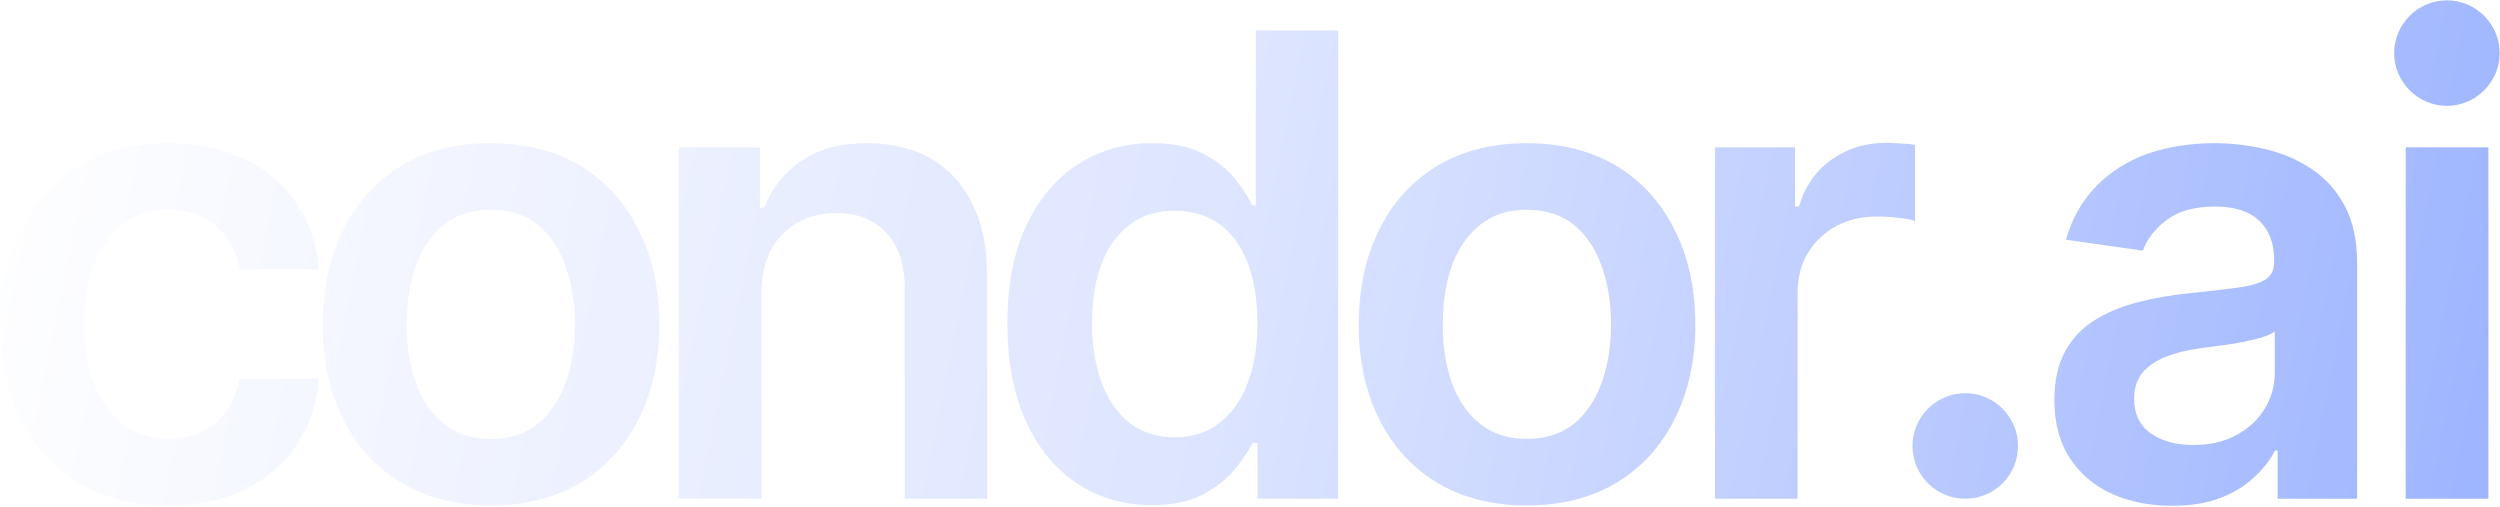
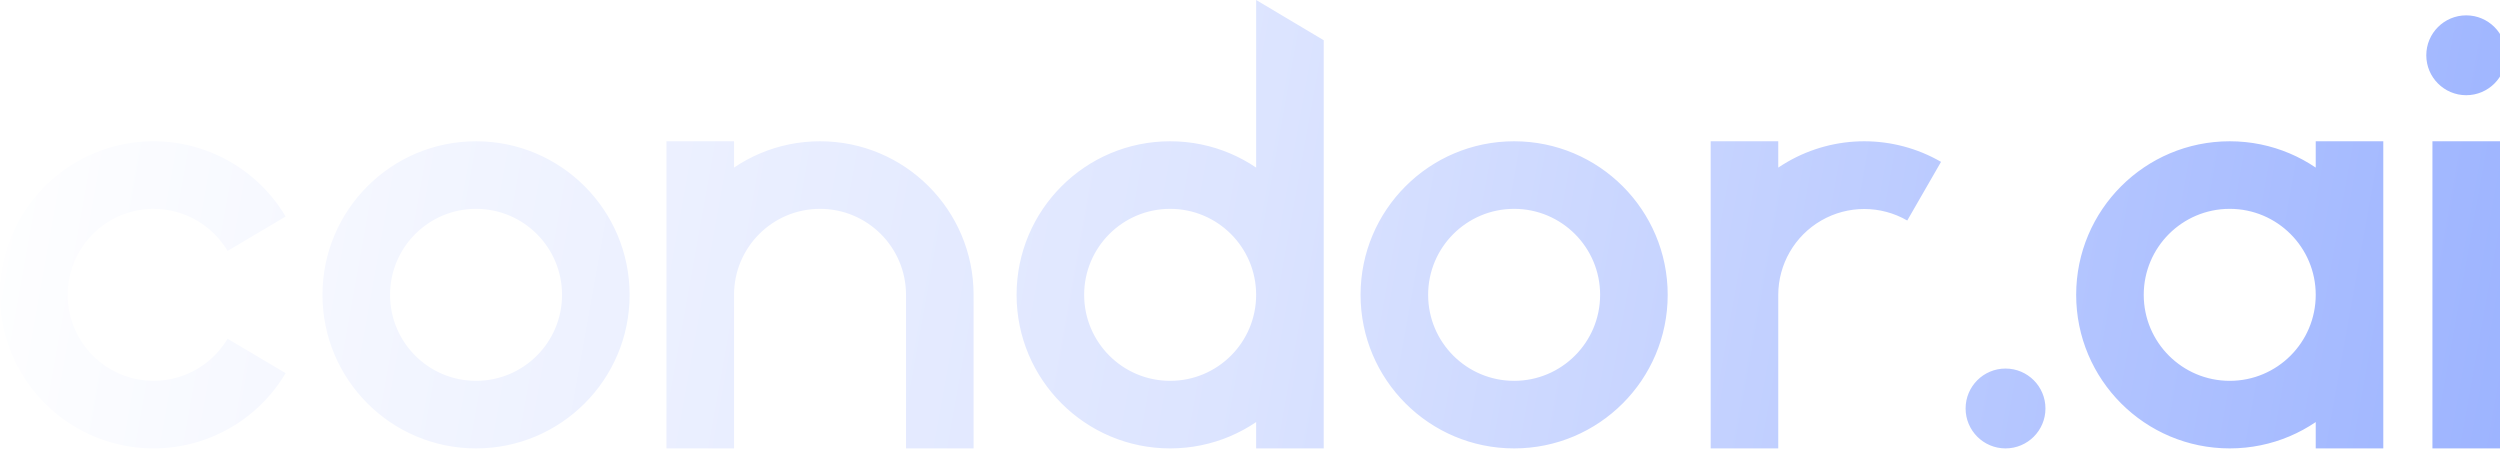
- <svg xmlns="http://www.w3.org/2000/svg" viewBox="0 0 777 157.3" fill="url(#g)" role="img" aria-label="condor.ai">
+ <svg xmlns="http://www.w3.org/2000/svg" viewBox="0 0 814 146" fill="url(#g)" role="img" aria-label="condor.ai">
  <defs>
-     <linearGradient id="g" gradientUnits="userSpaceOnUse" x1="0" y1="0" x2="777" y2="157.3">
+     <linearGradient id="g" gradientUnits="userSpaceOnUse" x1="0" y1="0" x2="814" y2="146">
      <stop offset="0" stop-color="#FFFFFF" />
      <stop offset="0.5" stop-color="#DCE4FF" />
      <stop offset="1" stop-color="#9DB4FF" />
    </linearGradient>
  </defs>
-   <path d="M  52.3   157.1L  52.3   157.1Q  36   157.1   24.3  150Q  12.6  142.8   6.3  130.1Q  0.1  117.4   0.1  100.9L  0.1  100.9Q  0.1  84.2   6.4  71.5Q  12.8  58.8   24.5  51.6Q  36.2  44.5   52.1  44.5L  52.1  44.5Q  65.5  44.5   75.8  49.3Q  86  54.2   92.1  63.1Q  98.2  71.9   99.1  83.7L  99.1  83.7L  74.5  83.7Q  73.5  78.4   70.7  74.2Q  67.9  70   63.3  67.6Q  58.8  65.2   52.5  65.2L  52.5  65.2Q  44.6  65.2   38.7  69.4Q  32.8  73.7   29.5  81.6Q  26.2  89.5   26.2  100.5L  26.2  100.5Q  26.2  111.6   29.4  119.7Q  32.6  127.8   38.6  132.1Q  44.5  136.4   52.5  136.4L  52.5  136.4Q  61  136.4   66.9  131.5Q  72.8  126.5   74.5  117.7L  74.5  117.7L  99.1  117.7Q  98.2  129.3   92.3  138.2Q  86.3  147.1   76.2  152.1Q  66   157.1   52.3   157.1ZM  152.5   157.1L  152.5   157.1Q  136.5   157.1   124.8  150.1Q  113.1  143.1   106.7  130.4Q  100.3  117.7   100.3  100.9L  100.3  100.9Q  100.3  84   106.7  71.3Q  113.1  58.5   124.8  51.5Q  136.5  44.5   152.5  44.5L  152.5  44.5Q  168.6  44.5   180.3  51.5Q  192  58.5   198.4  71.3Q  204.9  84   204.9  100.9L  204.9  100.9Q  204.9  117.7   198.4  130.4Q  192  143.1   180.3  150.1Q  168.6   157.1   152.5   157.1ZM  152.5  136.4L  152.5  136.4Q  161.4  136.4   167.2  131.7Q  172.9  127   175.8  118.9Q  178.7  110.8   178.7  100.9L  178.7  100.9Q  178.7  90.8   175.8  82.7Q  172.9  74.6   167.2  69.9Q  161.4  65.2   152.5  65.2L  152.5  65.2Q  143.8  65.2   138  69.9Q  132.1  74.6   129.2  82.7Q  126.4  90.8   126.4  100.9L  126.4  100.9Q  126.4  110.8   129.2  118.9Q  132.1  127   138  131.7Q  143.8  136.4   152.5  136.4ZM  236.7  91.1L  236.7  91.1L  236.7   155L  211   155L  211  45.8L  236.2  45.8L  236.2  64.5L  237.5  64.5Q  241.2  55.3   249.2  49.9Q  257.1  44.5   269.4  44.5L  269.4  44.5Q  280.8  44.5   289.2  49.2Q  297.6  54   302.2  63.3Q  306.8  72.5   306.8  85.6L  306.8  85.6L  306.8   155L  281.2   155L  281.2  89.6Q  281.2  78.6   275.5  72.4Q  269.8  66.2   259.9  66.2L  259.9  66.2Q  253.1  66.2   247.9  69.2Q  242.7  72.1   239.7  77.6Q  236.7  83.1   236.7  91.1ZM  358   157L  358   157Q  345.2   157   335  150.4Q  324.8  143.8   319  131.2Q  313.1  118.6   313.1  100.6L  313.1  100.6Q  313.1  82.3   319.1  69.8Q  325.1  57.3   335.3  50.9Q  345.4  44.5   358  44.5L  358  44.5Q  367.7  44.5   373.8  47.7Q  380  50.9   383.7  55.4Q  387.3  60   389.3  63.9L  389.3  63.9L  390.3  63.9L  390.3  9.5L  415.9  9.5L  415.9   155L  390.8   155L  390.8  137.7L  389.3  137.7Q  387.2  141.7   383.5  146.2Q  379.8  150.6   373.6  153.8Q  367.5   157   358   157ZM  365.1  135.9L  365.1  135.9Q  373.4  135.9   379.1  131.4Q  384.8  127   387.8  119Q  390.8  111.1   390.8  100.5L  390.8  100.5Q  390.8  89.9   387.9  82Q  384.9  74.1   379.2  69.8Q  373.4  65.5   365.1  65.5L  365.1  65.5Q  356.7  65.5   350.9  70Q  345.1  74.5   342.2  82.4Q  339.4  90.4   339.4  100.5L  339.4  100.5Q  339.4  110.7   342.3  118.7Q  345.2  126.7   350.9  131.3Q  356.7  135.9   365.1  135.9ZM  474.5   157.1L  474.5   157.1Q  458.5   157.1   446.8  150.1Q  435.1  143.1   428.7  130.4Q  422.3  117.7   422.3  100.9L  422.3  100.9Q  422.3  84   428.7  71.3Q  435.1  58.5   446.8  51.5Q  458.5  44.5   474.5  44.5L  474.5  44.5Q  490.5  44.5   502.3  51.5Q  514  58.5   520.4  71.3Q  526.9  84   526.9  100.9L  526.9  100.9Q  526.9  117.7   520.4  130.4Q  514  143.1   502.3  150.1Q  490.5   157.1   474.5   157.1ZM  474.5  136.4L  474.5  136.4Q  483.4  136.4   489.2  131.7Q  494.9  127   497.8  118.9Q  500.7  110.8   500.7  100.9L  500.7  100.9Q  500.7  90.8   497.8  82.7Q  494.9  74.6   489.2  69.9Q  483.4  65.2   474.5  65.2L  474.5  65.2Q  465.8  65.2   460  69.9Q  454.1  74.6   451.2  82.7Q  448.4  90.8   448.4  100.9L  448.4  100.9Q  448.4  110.8   451.2  118.9Q  454.1  127   460  131.7Q  465.8  136.4   474.5  136.4ZM  558.7   155L  533   155L  533  45.8L  557.9  45.8L  557.9  64.2L  559.1  64.2Q  562  54.6   569.4  49.5Q  576.7  44.4   586.1  44.4L  586.1  44.4Q  588.1  44.4   590.8  44.6Q  593.5  44.7   595.2  45L  595.2  45L  595.2  68.7Q  593.6  68.1   590.1  67.7Q  586.6  67.3   583.3  67.3L  583.3  67.3Q  576.2  67.3   570.6  70.3Q  565.1  73.4   561.9  78.6Q  558.7  83.9   558.7  90.9L  558.7  90.9L  558.7   155ZM  627.2   138.6C  627.2   147.7   619.9   155   610.8   155C  601.8   155   594.4   147.7   594.4   138.6C  594.4   129.6   601.8   122.2   610.8   122.2C  619.9   122.2   627.2   129.6   627.2   138.6ZM  675.1   157.2L  675.1   157.2Q  664.7   157.2   656.4  153.5Q  648.1  149.7   643.3  142.4Q  638.5  135.1   638.5  124.3L  638.5  124.3Q  638.5  115.2   641.9  109.1Q  645.3  103   651.2  99.4Q  657.1  95.8   664.6  93.9Q  672  92   679.9  91.2L  679.9  91.2Q  689.6  90.2   695.5  89.4Q  701.5  88.6   704.2  86.8Q  706.8  85.1   706.8  81.4L  706.8  81.4L  706.8  80.9Q  706.8  73   702.2  68.6Q  697.5  64.2   688.5  64.2L  688.5  64.2Q  679  64.2   673.5  68.3Q  668  72.4   666  77.9L  666  77.9L  642.1  74.5Q  644.9  64.6   651.5  57.9Q  658  51.2   667.4  47.8Q  676.9  44.5   688.3  44.5L  688.3  44.5Q  696.1  44.5   703.9  46.3Q  711.7  48.1   718.3  52.4Q  724.8  56.7   728.7  63.9Q  732.6  71.1   732.6  82L  732.6  82L  732.6   155L  707.9   155L  707.9  140L  707.1  140Q  704.8  144.5   700.5  148.4Q  696.3  152.4   690  154.8Q  683.7   157.2   675.1   157.2ZM  681.7  138.3L  681.7  138.3Q  689.5  138.3   695.1  135.2Q  700.8  132.1   703.9  127Q  707  121.9   707  115.8L  707  115.8L  707  103Q  705.8  104   702.9  104.9Q  700.1  105.7   696.5  106.4Q  692.9  107.1   689.4  107.5Q  685.9  108   683.4  108.3L  683.4  108.3Q  677.6  109.1   673.1  110.9Q  668.6  112.7   665.9  115.8Q  663.3  119   663.3  123.9L  663.3  123.9Q  663.3  131.1   668.5  134.7Q  673.6  138.3   681.7  138.3ZM  773.4   155L  747.7   155L  747.7  45.8L  773.4  45.8L  773.4   155ZM  776.9   16.5C  776.9   25.5   769.5   32.9   760.5   32.9C  751.5   32.9   744.1   25.5   744.1   16.5C  744.1   7.5   751.5   0.1   760.5   0.1C  769.5   0.1   776.9   7.5   776.9   16.5Z" />
+   <path d="M93 121.5A50 50 0 1 1 93 70.5L74.1 81.7A28 28 0 1 0 74.1 110.3ZM105 96A50 50 0 1 1 205 96A50 50 0 1 1 105 96ZM127 96A28 28 0 1 0 183 96A28 28 0 1 0 127 96ZM217 46H239V146H217ZM217 96A50 50 0 0 1 317 96L295 96A28 28 0 0 0 239 96ZM295 96H317V146H295ZM331 96A50 50 0 1 1 431 96A50 50 0 1 1 331 96ZM353 96A28 28 0 1 0 409 96A28 28 0 1 0 353 96ZM409 0L431 13.1V146H409ZM443 96A50 50 0 1 1 543 96A50 50 0 1 1 443 96ZM465 96A28 28 0 1 0 521 96A28 28 0 1 0 465 96ZM557 46H579V146H557ZM557 96A50 50 0 0 1 632 52.7L621 71.8A28 28 0 0 0 579 96ZM640 133A13 13 0 1 1 666 133A13 13 0 1 1 640 133ZM676 96A50 50 0 1 1 776 96A50 50 0 1 1 676 96ZM698 96A28 28 0 1 0 754 96A28 28 0 1 0 698 96ZM754 46H776V146H754ZM792 46H814V146H792ZM790 18A13 13 0 1 1 816 18A13 13 0 1 1 790 18Z" />
</svg>
